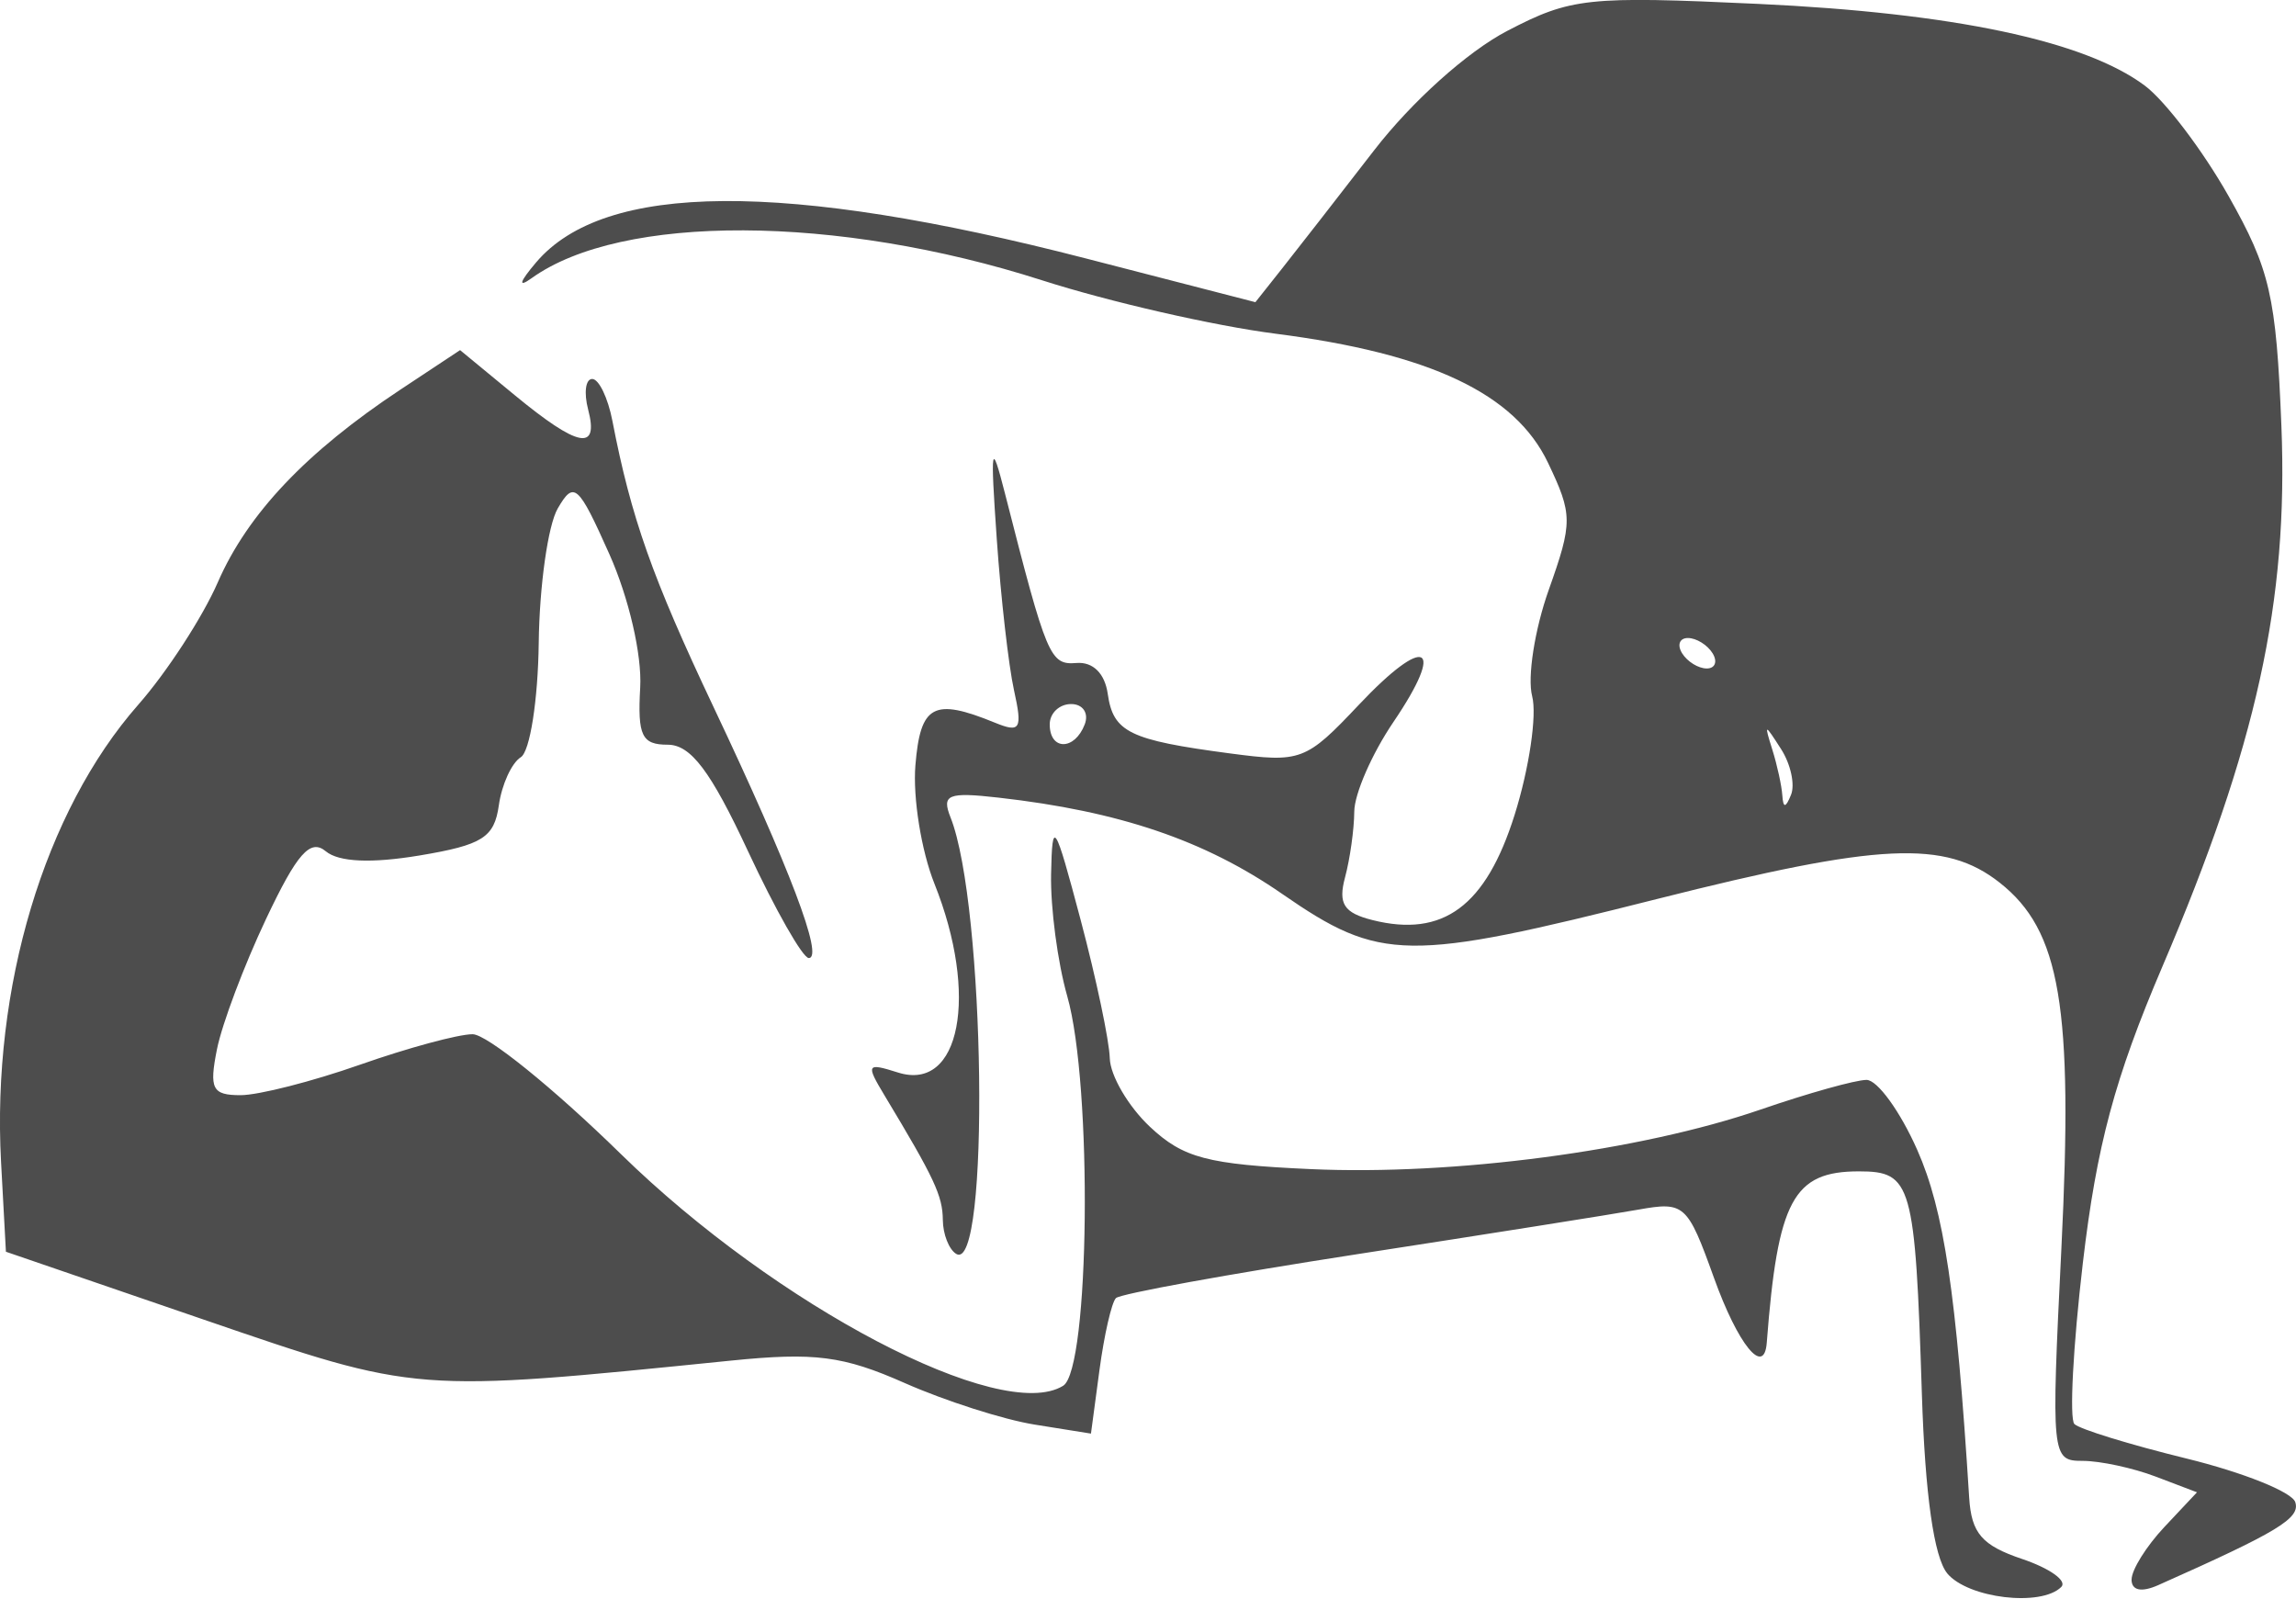
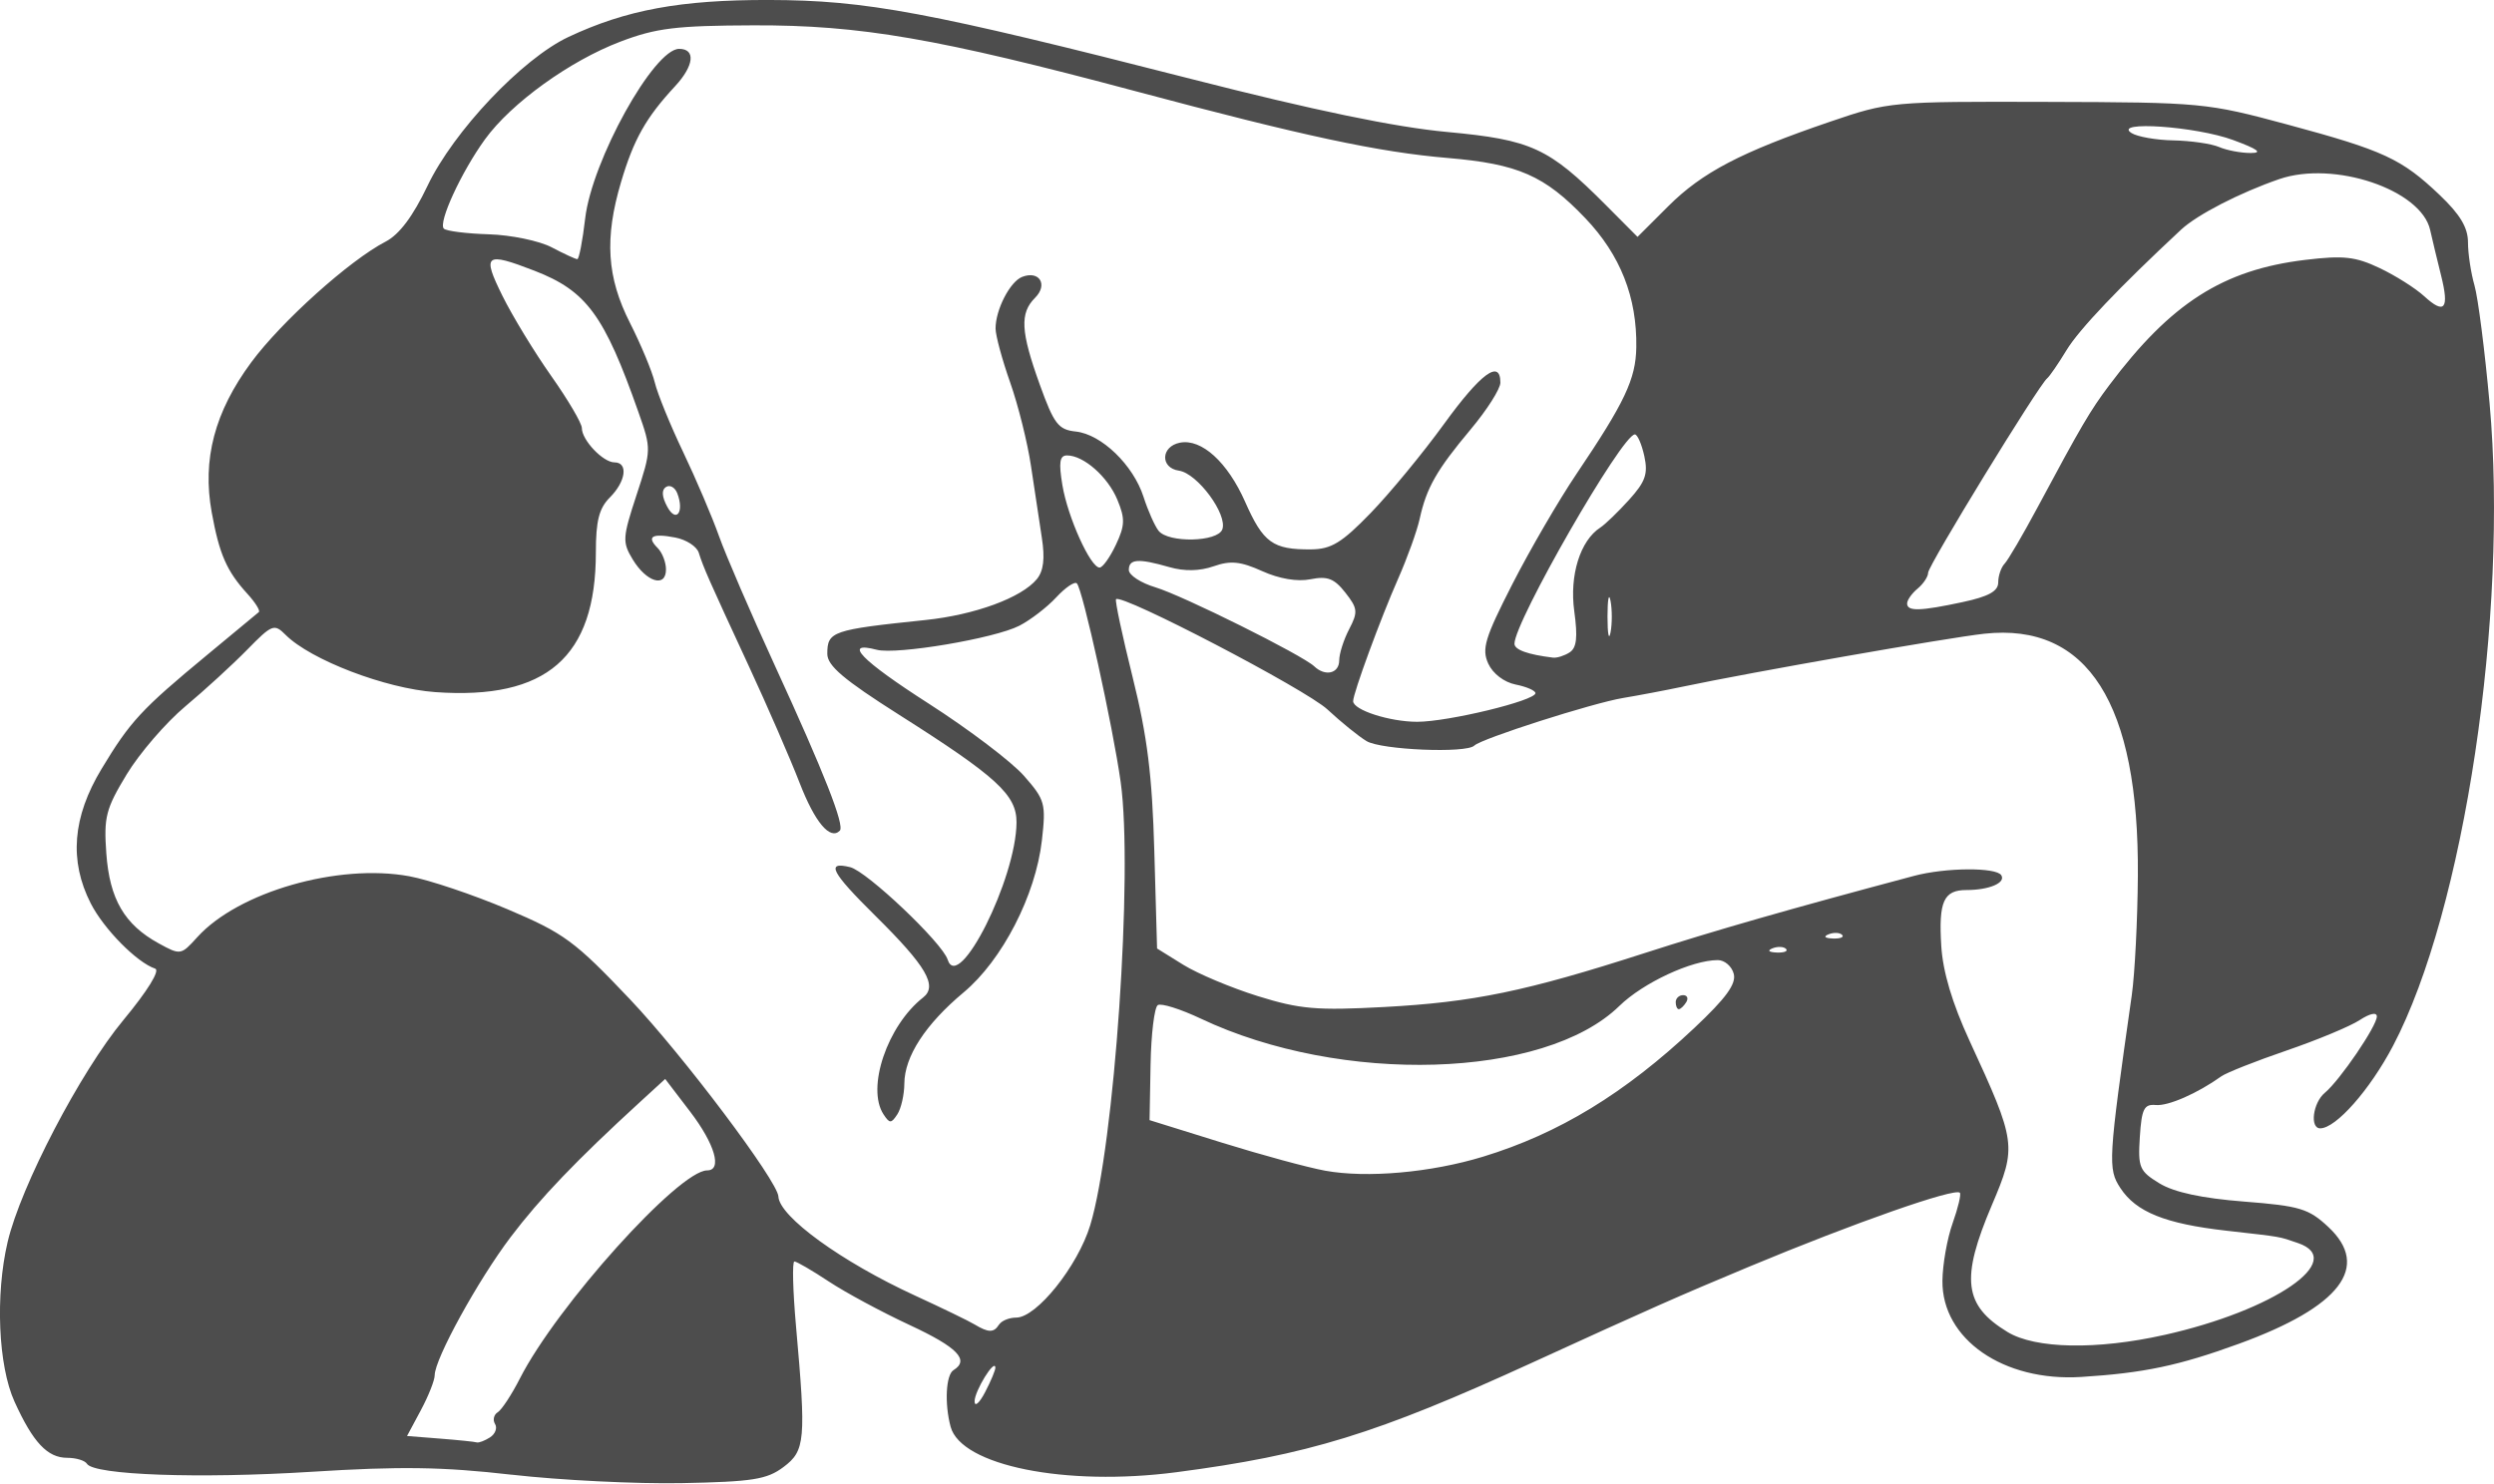
- <svg xmlns="http://www.w3.org/2000/svg" width="99.668mm" height="69.371mm" viewBox="0 0 99.668 69.371" version="1.1" id="svg1" xml:space="preserve">
+ <svg xmlns="http://www.w3.org/2000/svg" width="125.484mm" height="74.653mm" viewBox="0 0 125.484 74.653" version="1.1" id="svg1" xml:space="preserve">
  <defs id="defs1" />
-   <g id="layer1" transform="translate(29.0369,-1738.855)">
-     <path style="fill:#4d4d4d;stroke-width:2.5" d="m 55.493,1807.152 c -0.576,-0.694 -0.963,-3.421 -1.102,-7.772 -0.293,-9.168 -0.437,-9.679 -2.735,-9.679 -2.851,0 -3.523,1.251 -3.999,7.441 -0.114,1.482 -1.248,0.085 -2.295,-2.828 -1.147,-3.19 -1.279,-3.309 -3.273,-2.953 -1.143,0.205 -6.637,1.075 -12.209,1.935 -5.572,0.861 -10.285,1.718 -10.474,1.906 -0.188,0.188 -0.509,1.589 -0.714,3.112 l -0.371,2.77 -2.445,-0.391 c -1.345,-0.215 -3.883,-1.027 -5.64,-1.804 -2.671,-1.182 -3.908,-1.341 -7.545,-0.973 -13.786,1.395 -13.581,1.411 -22.872,-1.776 l -8.599,-2.95 -0.211,-3.894 c -0.41,-7.573 1.884,-15.22 5.955,-19.85 1.241,-1.411 2.796,-3.804 3.456,-5.319 1.296,-2.971 3.843,-5.658 7.933,-8.365 l 2.582,-1.709 2.364,1.949 c 2.768,2.281 3.674,2.459 3.194,0.626 -0.19,-0.728 -0.11,-1.323 0.178,-1.323 0.288,0 0.683,0.819 0.876,1.819 0.813,4.207 1.725,6.788 4.386,12.412 3.325,7.025 4.797,10.905 4.138,10.905 -0.262,0 -1.447,-2.084 -2.634,-4.63 -1.624,-3.486 -2.486,-4.63 -3.49,-4.63 -1.124,0 -1.311,-0.389 -1.193,-2.481 0.08,-1.417 -0.494,-3.898 -1.337,-5.788 -1.356,-3.037 -1.539,-3.199 -2.244,-1.984 -0.422,0.728 -0.793,3.353 -0.824,5.835 -0.031,2.485 -0.381,4.714 -0.778,4.961 -0.397,0.247 -0.827,1.187 -0.954,2.089 -0.198,1.397 -0.709,1.72 -3.44,2.176 -2.1,0.35 -3.506,0.287 -4.072,-0.182 -0.673,-0.559 -1.247,0.09 -2.594,2.94 -0.952,2.011 -1.91,4.555 -2.129,5.652 -0.345,1.724 -0.206,1.995 1.023,1.995 0.782,0 3.116,-0.595 5.186,-1.323 2.07,-0.728 4.269,-1.323 4.887,-1.323 0.618,0 3.514,2.34 6.435,5.199 6.751,6.607 16.513,11.722 19.201,10.061 1.154,-0.714 1.283,-13.04 0.177,-16.914 -0.416,-1.455 -0.731,-3.837 -0.701,-5.292 0.05,-2.44 0.15,-2.285 1.283,1.984 0.676,2.547 1.245,5.248 1.265,6.003 0.02,0.755 0.803,2.093 1.74,2.974 1.447,1.36 2.499,1.637 6.977,1.84 6.221,0.282 14.313,-0.788 19.537,-2.586 2.056,-0.708 4.125,-1.286 4.596,-1.286 0.472,0 1.462,1.367 2.201,3.037 1.164,2.631 1.696,6.197 2.255,15.097 0.097,1.546 0.554,2.074 2.3,2.662 1.198,0.404 1.963,0.949 1.699,1.213 -0.875,0.875 -4.052,0.496 -4.954,-0.59 z m 8.002,0.264 c 0,-0.42 0.639,-1.443 1.419,-2.274 l 1.419,-1.51 -1.793,-0.682 c -0.986,-0.375 -2.413,-0.682 -3.171,-0.682 -1.353,0 -1.37,-0.17 -0.921,-9.249 0.518,-10.469 -0.041,-13.774 -2.681,-15.851 -2.372,-1.866 -5.207,-1.73 -14.863,0.708 -10.872,2.746 -12.02,2.731 -16.28,-0.217 -3.366,-2.33 -7.069,-3.587 -12.308,-4.18 -2.206,-0.25 -2.485,-0.135 -2.091,0.857 1.51,3.793 1.717,19.856 0.244,18.946 -0.313,-0.193 -0.573,-0.855 -0.578,-1.47 -0.009,-1.052 -0.364,-1.81 -2.527,-5.4 -0.823,-1.365 -0.783,-1.434 0.579,-1.002 2.703,0.858 3.518,-3.358 1.584,-8.194 -0.57,-1.424 -0.942,-3.737 -0.827,-5.139 0.216,-2.632 0.789,-2.94 3.449,-1.853 1.109,0.453 1.206,0.288 0.83,-1.415 -0.234,-1.06 -0.57,-4.011 -0.747,-6.558 -0.283,-4.076 -0.241,-4.313 0.354,-1.984 1.821,7.138 1.956,7.458 3.107,7.367 0.716,-0.057 1.23,0.452 1.357,1.341 0.237,1.663 0.938,2.005 5.302,2.583 3.084,0.409 3.299,0.328 5.595,-2.106 2.916,-3.091 3.804,-2.646 1.499,0.751 -0.927,1.367 -1.69,3.113 -1.695,3.881 -0.005,0.768 -0.185,2.052 -0.4,2.854 -0.308,1.149 -0.055,1.542 1.192,1.856 3.066,0.769 4.923,-0.606 6.169,-4.569 0.633,-2.013 0.976,-4.331 0.761,-5.151 -0.214,-0.82 0.109,-2.896 0.72,-4.614 1.043,-2.936 1.041,-3.267 -0.033,-5.519 -1.43,-2.999 -5.104,-4.739 -11.827,-5.601 -2.663,-0.341 -7.223,-1.384 -10.134,-2.318 -8.903,-2.855 -18.258,-2.894 -22.159,-0.092 -0.606,0.435 -0.529,0.168 0.198,-0.688 2.969,-3.491 10.779,-3.546 23.877,-0.165 l 7.344,1.895 1.17,-1.476 c 0.644,-0.812 2.435,-3.113 3.982,-5.114 1.638,-2.119 4.049,-4.283 5.775,-5.183 2.77,-1.444 3.481,-1.521 10.901,-1.175 8.473,0.396 14.172,1.6 16.778,3.546 0.885,0.66 2.524,2.821 3.642,4.801 1.798,3.182 2.064,4.339 2.29,9.964 0.306,7.616 -1.079,13.912 -5.165,23.474 -2.068,4.84 -2.856,7.777 -3.453,12.863 -0.425,3.625 -0.591,6.773 -0.368,6.996 0.223,0.223 2.413,0.897 4.866,1.498 2.453,0.601 4.578,1.452 4.722,1.892 0.229,0.7 -0.737,1.286 -5.949,3.604 -0.731,0.325 -1.158,0.235 -1.158,-0.247 z m -15.217,-36.046 c -0.721,-1.124 -0.739,-1.123 -0.378,0.03 0.209,0.666 0.404,1.559 0.433,1.984 0.038,0.558 0.143,0.55 0.378,-0.03 0.179,-0.441 -0.016,-1.334 -0.433,-1.984 z m -30.227,-1.072 c 0.186,-0.485 -0.08,-0.882 -0.591,-0.882 -0.511,0 -0.929,0.397 -0.929,0.882 0,1.143 1.081,1.143 1.52,0 z m 27.254,-3.087 c -0.225,-0.364 -0.706,-0.661 -1.07,-0.661 -0.364,0 -0.477,0.298 -0.253,0.661 0.225,0.364 0.706,0.661 1.07,0.661 0.364,0 0.477,-0.298 0.253,-0.661 z" id="path86" />
+   <g id="layer1" transform="translate(31.6853,-1806.709)">
+     <path style="fill:#4d4d4d" d="m -5.935,1880.931 c -3.487,-0.399 -5.596,-0.43 -10.078,-0.148 -5.649,0.355 -10.946,0.166 -11.298,-0.404 -0.102,-0.165 -0.548,-0.3 -0.992,-0.3 -0.995,0 -1.721,-0.774 -2.653,-2.829 -0.82,-1.807 -0.972,-5.367 -0.344,-8.04 0.659,-2.803 3.658,-8.554 5.82,-11.159 1.214,-1.463 1.859,-2.506 1.603,-2.591 -0.918,-0.306 -2.583,-1.992 -3.241,-3.281 -1.096,-2.148 -0.92,-4.348 0.542,-6.772 1.443,-2.393 2.002,-2.997 5.295,-5.722 1.358,-1.124 2.536,-2.1 2.618,-2.17 0.082,-0.069 -0.176,-0.483 -0.573,-0.918 -1.045,-1.148 -1.412,-1.984 -1.797,-4.103 -0.484,-2.662 0.146,-5.056 1.987,-7.547 1.518,-2.055 4.952,-5.14 6.762,-6.077 0.688,-0.356 1.376,-1.272 2.11,-2.811 1.312,-2.749 4.768,-6.399 7.095,-7.492 2.901,-1.363 5.638,-1.868 10.071,-1.859 4.914,0.01 8.012,0.589 21.304,3.987 6.151,1.572 10.217,2.414 12.82,2.655 4.254,0.394 5.121,0.793 7.992,3.676 l 1.598,1.605 1.544,-1.541 c 1.711,-1.707 3.659,-2.725 8.137,-4.253 2.97,-1.013 3.075,-1.023 10.936,-1 7.776,0.022 8.022,0.045 12.094,1.143 4.839,1.305 5.728,1.717 7.65,3.545 1.026,0.976 1.423,1.64 1.423,2.381 0,0.565 0.147,1.54 0.327,2.167 0.18,0.627 0.521,3.294 0.759,5.928 0.96,10.641 -1.277,25.531 -4.859,32.347 -1.163,2.212 -2.872,4.149 -3.662,4.149 -0.536,0 -0.368,-1.29 0.233,-1.789 0.754,-0.626 2.616,-3.359 2.616,-3.839 0,-0.23 -0.35,-0.156 -0.865,0.181 -0.476,0.312 -2.131,1.001 -3.678,1.531 -1.547,0.53 -3.023,1.114 -3.28,1.297 -1.211,0.864 -2.669,1.502 -3.299,1.446 -0.59,-0.053 -0.712,0.192 -0.803,1.607 -0.099,1.54 -0.022,1.721 0.991,2.337 0.737,0.448 2.134,0.749 4.243,0.914 2.818,0.221 3.259,0.353 4.25,1.279 2.148,2.007 0.606,4.021 -4.503,5.88 -3.026,1.102 -4.775,1.47 -7.927,1.668 -3.916,0.247 -7.016,-1.901 -6.986,-4.842 0.009,-0.824 0.239,-2.127 0.513,-2.896 0.274,-0.769 0.437,-1.458 0.364,-1.532 -0.258,-0.259 -5.323,1.519 -10.594,3.717 -3.579,1.493 -4.991,2.118 -10.936,4.839 -7.839,3.588 -11.26,4.641 -17.889,5.509 -5.574,0.729 -10.835,-0.331 -11.361,-2.289 -0.312,-1.163 -0.238,-2.612 0.146,-2.849 0.823,-0.509 0.199,-1.15 -2.205,-2.269 -1.407,-0.654 -3.24,-1.642 -4.075,-2.195 -0.834,-0.552 -1.611,-1.004 -1.726,-1.004 -0.115,0 -0.078,1.468 0.082,3.263 0.512,5.738 0.465,6.26 -0.631,7.083 -0.834,0.626 -1.553,0.739 -5.115,0.809 -2.28,0.044 -6.129,-0.147 -8.555,-0.424 z m -1.101,-1.877 c 0.267,-0.169 0.384,-0.473 0.259,-0.676 -0.125,-0.202 -0.064,-0.469 0.136,-0.593 0.2,-0.124 0.702,-0.889 1.115,-1.7 1.854,-3.641 7.999,-10.471 9.421,-10.471 0.773,0 0.39,-1.325 -0.855,-2.956 l -1.257,-1.646 -1.26,1.154 c -3.201,2.932 -5.033,4.845 -6.512,6.799 -1.646,2.175 -3.825,6.139 -3.825,6.958 0,0.253 -0.313,1.045 -0.696,1.759 l -0.696,1.299 1.666,0.132 c 0.916,0.072 1.746,0.158 1.843,0.19 0.097,0.032 0.395,-0.08 0.663,-0.25 z m 25.432,-3.514 c -0.024,-0.481 -1.047,1.178 -1.045,1.695 0.001,0.302 0.239,0.095 0.529,-0.461 0.29,-0.556 0.522,-1.111 0.516,-1.235 z m 58.815,-1.644 c 5.526,-1.236 9.216,-3.774 6.725,-4.625 -1.005,-0.343 -0.731,-0.296 -3.616,-0.624 -3.064,-0.348 -4.53,-0.939 -5.318,-2.142 -0.64,-0.976 -0.616,-1.373 0.572,-9.71 0.152,-1.067 0.29,-3.769 0.306,-6.005 0.064,-8.678 -2.523,-12.755 -7.731,-12.186 -1.83,0.2 -11.713,1.935 -15.169,2.664 -0.873,0.184 -2.223,0.44 -2.999,0.569 -1.533,0.254 -7.14,2.049 -7.488,2.397 -0.397,0.398 -4.686,0.218 -5.423,-0.227 -0.402,-0.242 -1.286,-0.959 -1.966,-1.592 -1.08,-1.007 -10.336,-5.835 -10.637,-5.55 -0.063,0.059 0.314,1.829 0.837,3.933 0.737,2.965 0.982,4.931 1.089,8.737 l 0.139,4.911 1.318,0.819 c 0.725,0.45 2.414,1.16 3.754,1.578 2.114,0.658 2.954,0.731 6.35,0.548 4.489,-0.242 7.137,-0.789 13.086,-2.707 3.597,-1.159 7.302,-2.221 13.582,-3.894 1.583,-0.422 4.134,-0.439 4.387,-0.03 0.236,0.382 -0.613,0.743 -1.749,0.743 -1.153,0 -1.411,0.573 -1.271,2.822 0.08,1.295 0.553,2.879 1.421,4.763 2.359,5.119 2.385,5.308 1.128,8.263 -1.583,3.72 -1.421,5.052 0.781,6.394 1.398,0.853 4.491,0.911 7.893,0.15 z m -58.627,-0.521 c 0.12,-0.194 0.508,-0.353 0.862,-0.353 1.024,0 3.098,-2.592 3.724,-4.653 1.218,-4.008 2.163,-17.77 1.532,-22.294 -0.394,-2.823 -1.913,-9.712 -2.206,-10.005 -0.11,-0.11 -0.577,0.206 -1.037,0.703 -0.46,0.497 -1.295,1.139 -1.856,1.428 -1.24,0.639 -6.175,1.471 -7.175,1.21 -1.739,-0.455 -0.796,0.523 2.611,2.708 2.018,1.294 4.176,2.93 4.795,3.635 1.062,1.209 1.113,1.395 0.903,3.251 -0.313,2.759 -1.993,6.025 -3.935,7.648 -1.927,1.61 -2.978,3.228 -2.986,4.593 -0.003,0.559 -0.162,1.255 -0.353,1.546 -0.309,0.47 -0.386,0.47 -0.695,0 -0.871,-1.327 0.195,-4.473 1.993,-5.88 0.742,-0.581 0.163,-1.573 -2.397,-4.105 -2.233,-2.208 -2.519,-2.759 -1.277,-2.455 0.843,0.206 4.638,3.804 4.908,4.653 0.546,1.715 3.451,-4.075 3.465,-6.905 0.007,-1.384 -0.99,-2.298 -5.906,-5.416 -2.787,-1.768 -3.614,-2.47 -3.614,-3.066 0,-1.133 0.235,-1.214 4.939,-1.704 2.485,-0.259 4.829,-1.119 5.602,-2.056 0.34,-0.412 0.416,-1.041 0.253,-2.086 -0.129,-0.823 -0.375,-2.449 -0.546,-3.613 -0.172,-1.164 -0.643,-3.054 -1.047,-4.2 -0.404,-1.146 -0.735,-2.369 -0.735,-2.717 0,-0.951 0.73,-2.365 1.341,-2.599 0.864,-0.332 1.308,0.392 0.647,1.053 -0.776,0.776 -0.726,1.695 0.237,4.37 0.716,1.986 0.932,2.269 1.812,2.362 1.291,0.138 2.891,1.682 3.408,3.289 0.224,0.696 0.564,1.463 0.757,1.706 0.492,0.62 2.961,0.569 3.205,-0.066 0.285,-0.744 -1.248,-2.826 -2.18,-2.96 -0.955,-0.137 -0.913,-1.223 0.054,-1.409 1.085,-0.209 2.391,0.978 3.275,2.976 0.912,2.063 1.393,2.41 3.318,2.395 1.018,-0.01 1.544,-0.329 2.999,-1.831 0.97,-1.002 2.63,-3.016 3.688,-4.476 1.854,-2.558 2.838,-3.281 2.838,-2.086 0,0.313 -0.671,1.37 -1.491,2.349 -1.718,2.052 -2.226,2.943 -2.569,4.506 -0.135,0.617 -0.628,1.983 -1.094,3.037 -0.863,1.952 -2.254,5.74 -2.254,6.139 0,0.446 1.839,1.039 3.222,1.039 1.558,0 5.95,-1.064 5.95,-1.441 0,-0.129 -0.446,-0.324 -0.992,-0.433 -0.586,-0.117 -1.151,-0.549 -1.382,-1.055 -0.337,-0.739 -0.17,-1.29 1.209,-3.991 0.88,-1.724 2.335,-4.226 3.234,-5.56 2.43,-3.605 2.979,-4.766 3.006,-6.361 0.043,-2.515 -0.8,-4.654 -2.563,-6.502 -2.052,-2.151 -3.382,-2.733 -6.922,-3.033 -3.474,-0.293 -7.248,-1.101 -15.699,-3.358 -9.978,-2.665 -13.86,-3.335 -19.226,-3.318 -3.899,0.013 -4.903,0.135 -6.703,0.82 -2.549,0.969 -5.494,3.095 -6.814,4.916 -1.196,1.652 -2.368,4.199 -2.07,4.497 0.123,0.122 1.14,0.25 2.26,0.284 1.121,0.034 2.545,0.329 3.166,0.656 0.621,0.327 1.201,0.595 1.288,0.595 0.088,0 0.266,-0.922 0.397,-2.05 0.337,-2.907 3.454,-8.534 4.727,-8.534 0.845,0 0.752,0.849 -0.206,1.883 -1.467,1.582 -2.076,2.664 -2.717,4.823 -0.84,2.828 -0.715,4.791 0.451,7.089 0.551,1.087 1.113,2.437 1.248,2.999 0.135,0.562 0.775,2.133 1.423,3.491 0.648,1.358 1.46,3.263 1.805,4.233 0.345,0.97 1.612,3.907 2.815,6.526 2.483,5.405 3.522,8.049 3.264,8.306 -0.488,0.487 -1.252,-0.423 -2.019,-2.403 -0.468,-1.21 -1.624,-3.866 -2.568,-5.904 -2.021,-4.362 -2.271,-4.929 -2.509,-5.686 -0.099,-0.314 -0.629,-0.657 -1.179,-0.762 -1.174,-0.226 -1.467,-0.052 -0.887,0.528 0.23,0.23 0.417,0.715 0.417,1.078 0,0.935 -0.981,0.64 -1.673,-0.503 -0.528,-0.873 -0.515,-1.092 0.19,-3.239 0.749,-2.283 0.75,-2.319 0.096,-4.179 -1.719,-4.887 -2.612,-6.1 -5.235,-7.115 -2.478,-0.959 -2.643,-0.828 -1.605,1.269 0.504,1.019 1.609,2.833 2.455,4.032 0.846,1.199 1.539,2.377 1.539,2.618 0,0.606 1.066,1.728 1.642,1.728 0.701,0 0.576,0.957 -0.231,1.764 -0.545,0.545 -0.706,1.176 -0.706,2.769 0,5.27 -2.483,7.429 -8.083,7.029 -2.501,-0.179 -6.267,-1.621 -7.528,-2.882 -0.573,-0.573 -0.679,-0.532 -1.934,0.75 -0.73,0.746 -2.129,2.027 -3.108,2.847 -0.979,0.82 -2.308,2.361 -2.953,3.425 -1.049,1.732 -1.157,2.15 -1.025,3.98 0.166,2.3 0.912,3.58 2.635,4.525 1.096,0.601 1.122,0.597 1.94,-0.309 2.058,-2.279 7.092,-3.726 10.672,-3.068 0.989,0.182 3.207,0.927 4.928,1.656 2.861,1.212 3.389,1.601 6.174,4.538 2.655,2.801 7.433,9.151 7.466,9.923 0.044,1.013 3.179,3.287 6.867,4.983 1.358,0.624 2.708,1.278 2.999,1.454 0.708,0.426 0.975,0.427 1.235,0.01 z m 24.349,-8.451 c 3.818,-1.166 7.125,-3.181 10.627,-6.475 1.599,-1.505 2.12,-2.22 1.987,-2.729 -0.099,-0.379 -0.459,-0.69 -0.8,-0.69 -1.312,0 -3.761,1.141 -4.958,2.31 -3.765,3.675 -13.989,3.983 -21.057,0.635 -1.016,-0.481 -1.989,-0.787 -2.162,-0.681 -0.173,0.107 -0.337,1.454 -0.365,2.992 l -0.051,2.798 3.624,1.128 c 1.993,0.62 4.338,1.258 5.212,1.417 2.097,0.382 5.321,0.096 7.945,-0.706 z m 9.694,-7.777 c 0,-0.194 0.168,-0.353 0.374,-0.353 0.205,0 0.275,0.159 0.156,0.353 -0.12,0.194 -0.288,0.353 -0.374,0.353 -0.086,0 -0.156,-0.159 -0.156,-0.353 z m 5.549,-2.683 c -0.117,-0.117 -0.421,-0.13 -0.676,-0.028 -0.281,0.113 -0.198,0.196 0.213,0.213 0.372,0.015 0.58,-0.068 0.463,-0.185 z m 2.822,-0.706 c -0.117,-0.117 -0.421,-0.13 -0.676,-0.028 -0.281,0.113 -0.198,0.196 0.213,0.213 0.372,0.015 0.58,-0.068 0.463,-0.185 z m -25.302,-13.81 c 0.001,-0.34 0.227,-1.048 0.502,-1.575 0.45,-0.862 0.43,-1.045 -0.195,-1.84 -0.559,-0.711 -0.9,-0.841 -1.751,-0.671 -0.662,0.132 -1.569,-0.02 -2.429,-0.408 -1.092,-0.492 -1.592,-0.543 -2.445,-0.245 -0.702,0.245 -1.471,0.26 -2.226,0.043 -1.567,-0.45 -2.041,-0.416 -2.041,0.142 0,0.26 0.601,0.653 1.335,0.873 1.371,0.411 7.396,3.409 7.995,3.979 0.554,0.526 1.252,0.36 1.255,-0.299 z m 11.59,-0.403 c 0.358,-0.227 0.418,-0.755 0.237,-2.075 -0.248,-1.805 0.297,-3.554 1.312,-4.211 0.243,-0.157 0.893,-0.785 1.446,-1.396 0.825,-0.912 0.962,-1.306 0.766,-2.201 -0.132,-0.6 -0.346,-1.09 -0.476,-1.089 -0.643,0 -6.057,9.422 -6.057,10.535 0,0.303 0.671,0.545 1.94,0.699 0.194,0.024 0.569,-0.094 0.833,-0.262 z m 2.062,-2.595 c -0.084,-0.436 -0.153,-0.079 -0.153,0.794 0,0.873 0.069,1.23 0.153,0.794 0.084,-0.436 0.084,-1.151 0,-1.587 z m 17.725,0.059 c 1.3,-0.279 1.781,-0.546 1.781,-0.988 0,-0.333 0.144,-0.757 0.32,-0.941 0.176,-0.184 0.915,-1.446 1.643,-2.805 2.227,-4.156 2.66,-4.894 3.62,-6.174 3.105,-4.138 5.727,-5.815 9.869,-6.313 1.921,-0.231 2.523,-0.165 3.738,0.412 0.796,0.378 1.804,1.015 2.24,1.415 1.029,0.944 1.275,0.646 0.854,-1.034 -0.187,-0.747 -0.436,-1.782 -0.552,-2.3 -0.455,-2.029 -4.84,-3.505 -7.593,-2.557 -1.973,0.68 -4.13,1.79 -4.937,2.542 -3.111,2.897 -5.133,5.023 -5.765,6.066 -0.414,0.682 -0.852,1.319 -0.973,1.416 -0.427,0.342 -5.99,9.428 -5.99,9.784 0,0.198 -0.238,0.558 -0.529,0.8 -0.291,0.241 -0.529,0.578 -0.529,0.749 0,0.407 0.646,0.391 2.805,-0.072 z m -42.613,-2.881 c 0.458,-0.973 0.469,-1.316 0.075,-2.266 -0.481,-1.161 -1.697,-2.232 -2.534,-2.232 -0.371,0 -0.424,0.346 -0.232,1.499 0.268,1.611 1.412,4.145 1.871,4.145 0.154,0 0.523,-0.516 0.82,-1.147 z m -22.069,-2.592 c -0.114,-0.297 -0.367,-0.441 -0.563,-0.32 -0.235,0.145 -0.216,0.483 0.057,0.992 0.45,0.84 0.872,0.28 0.507,-0.672 z M 80.672,1813.756 c -1.867,-0.689 -6.086,-0.98 -5.115,-0.353 0.291,0.188 1.244,0.356 2.117,0.372 0.873,0.017 1.905,0.167 2.293,0.333 0.388,0.167 1.102,0.302 1.587,0.301 0.625,0 0.369,-0.192 -0.882,-0.653 z" id="path105" />
  </g>
</svg>
